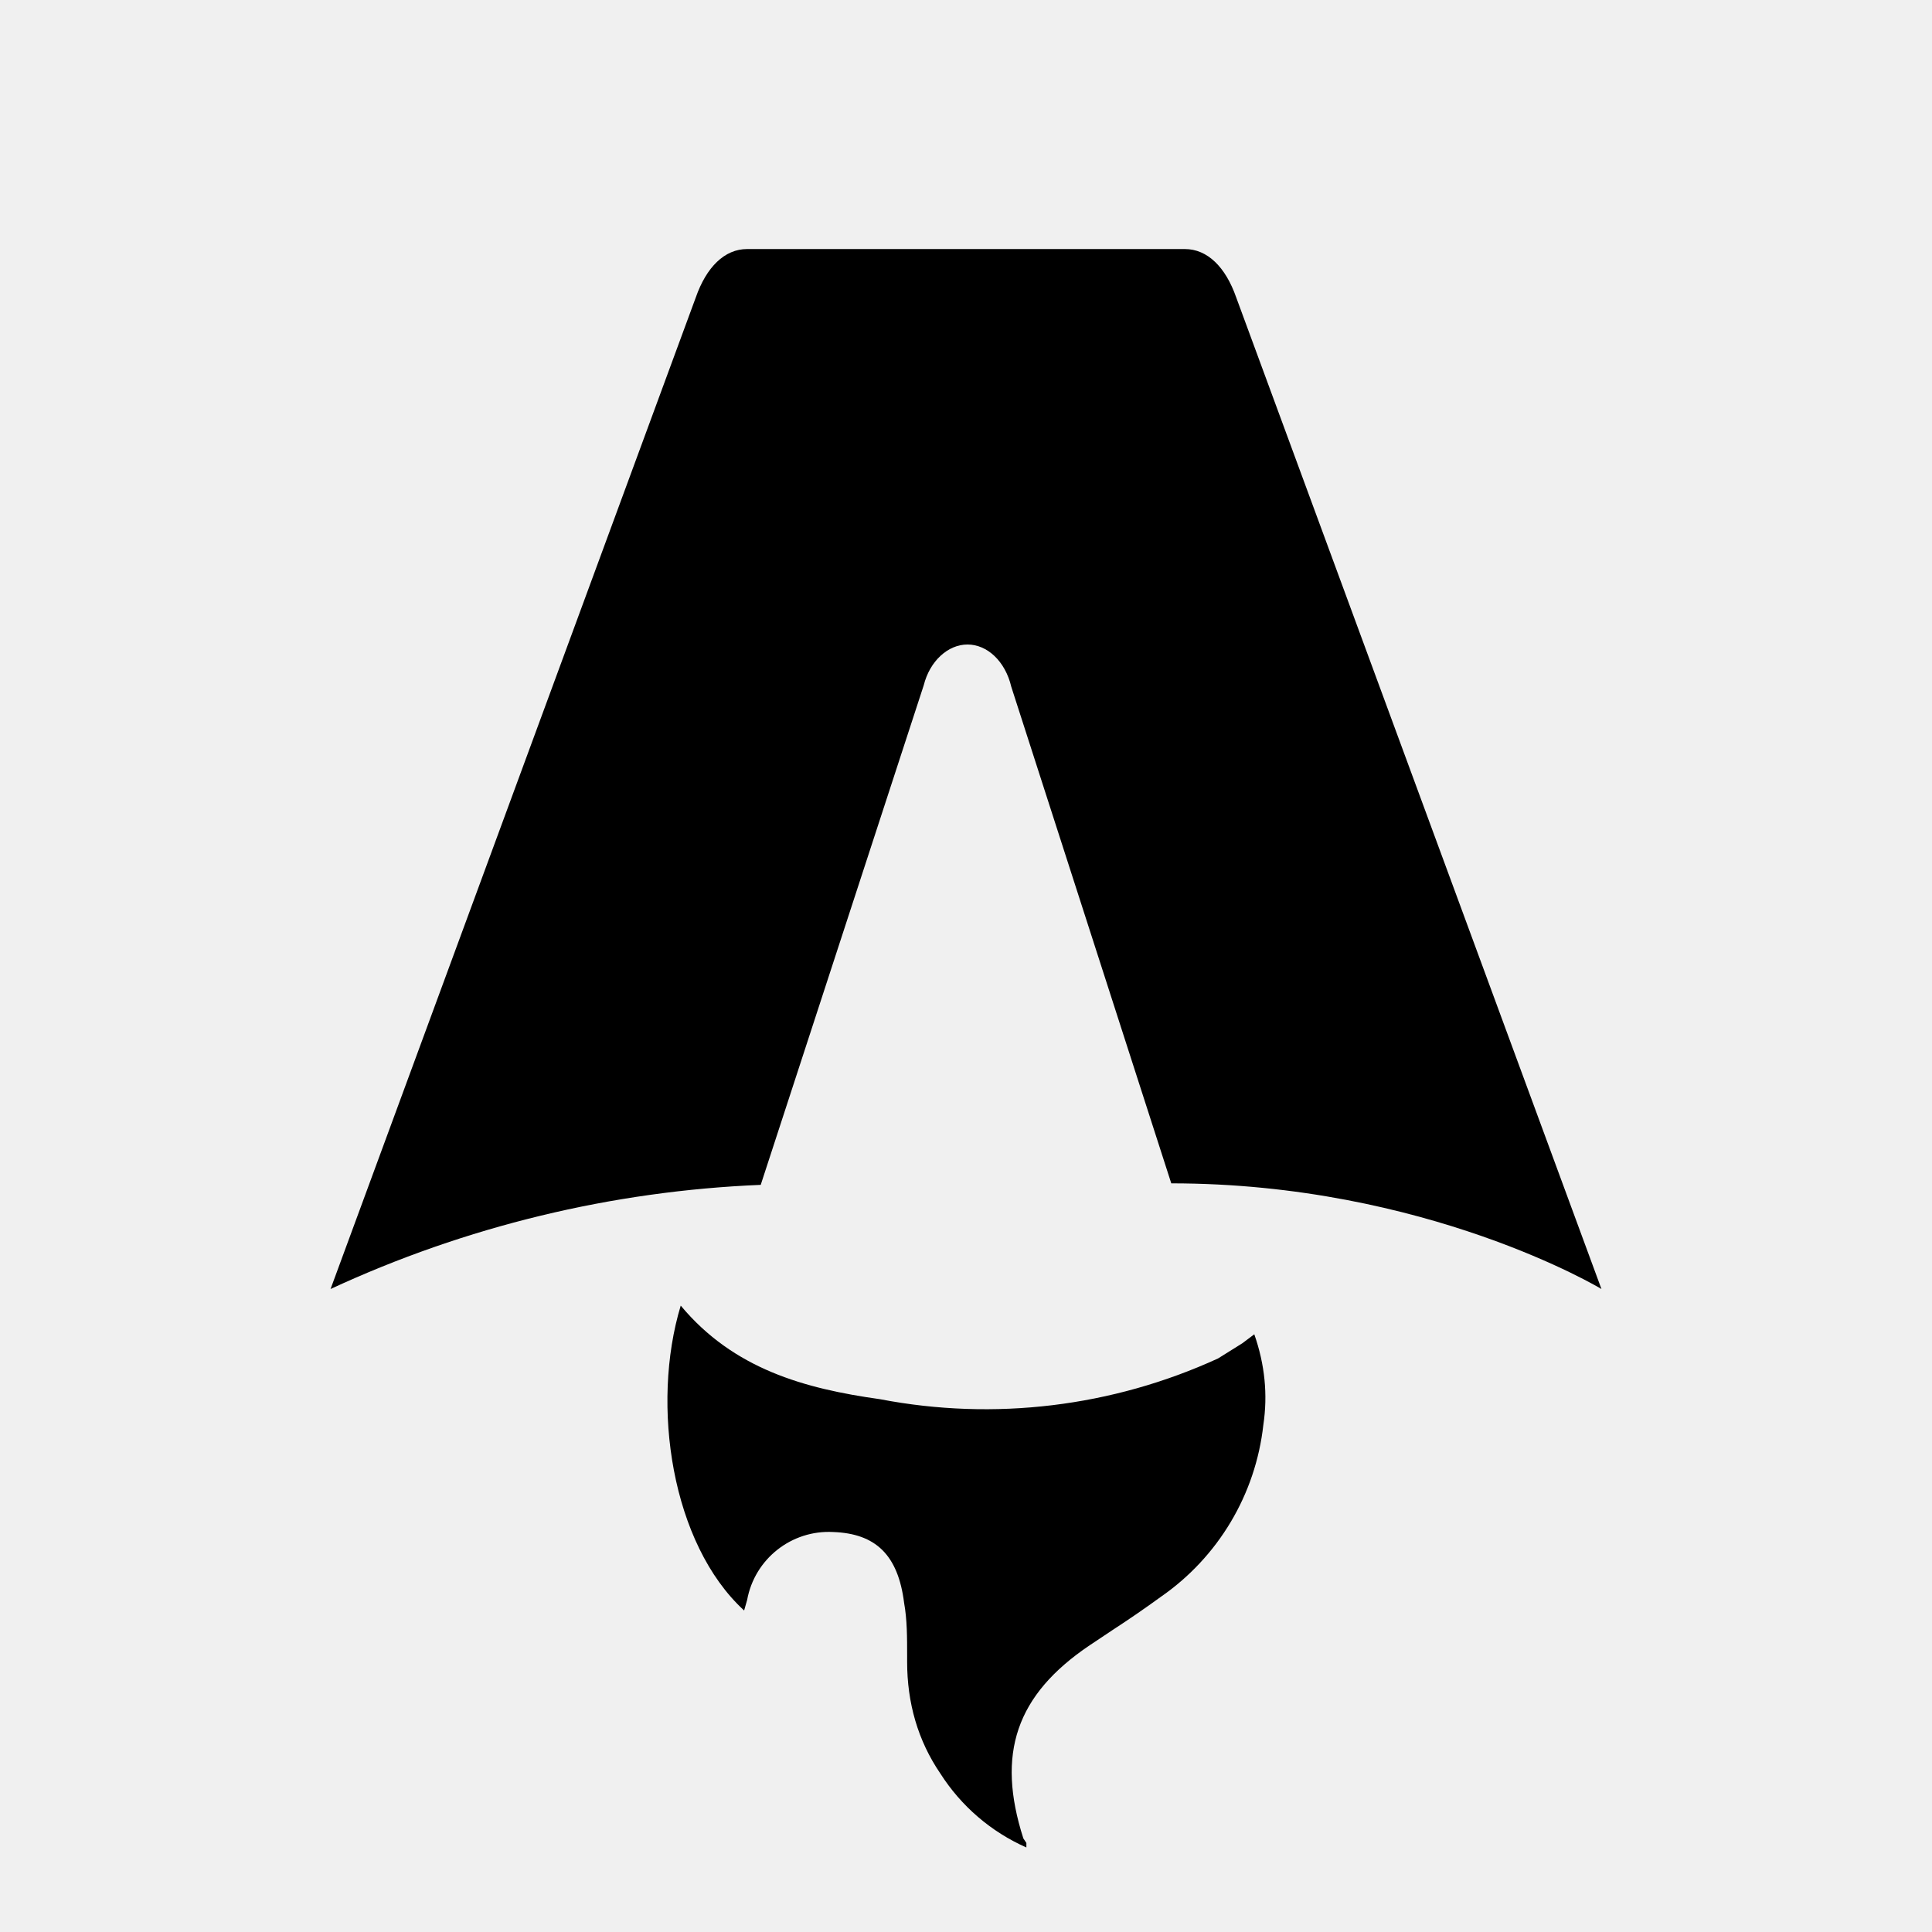
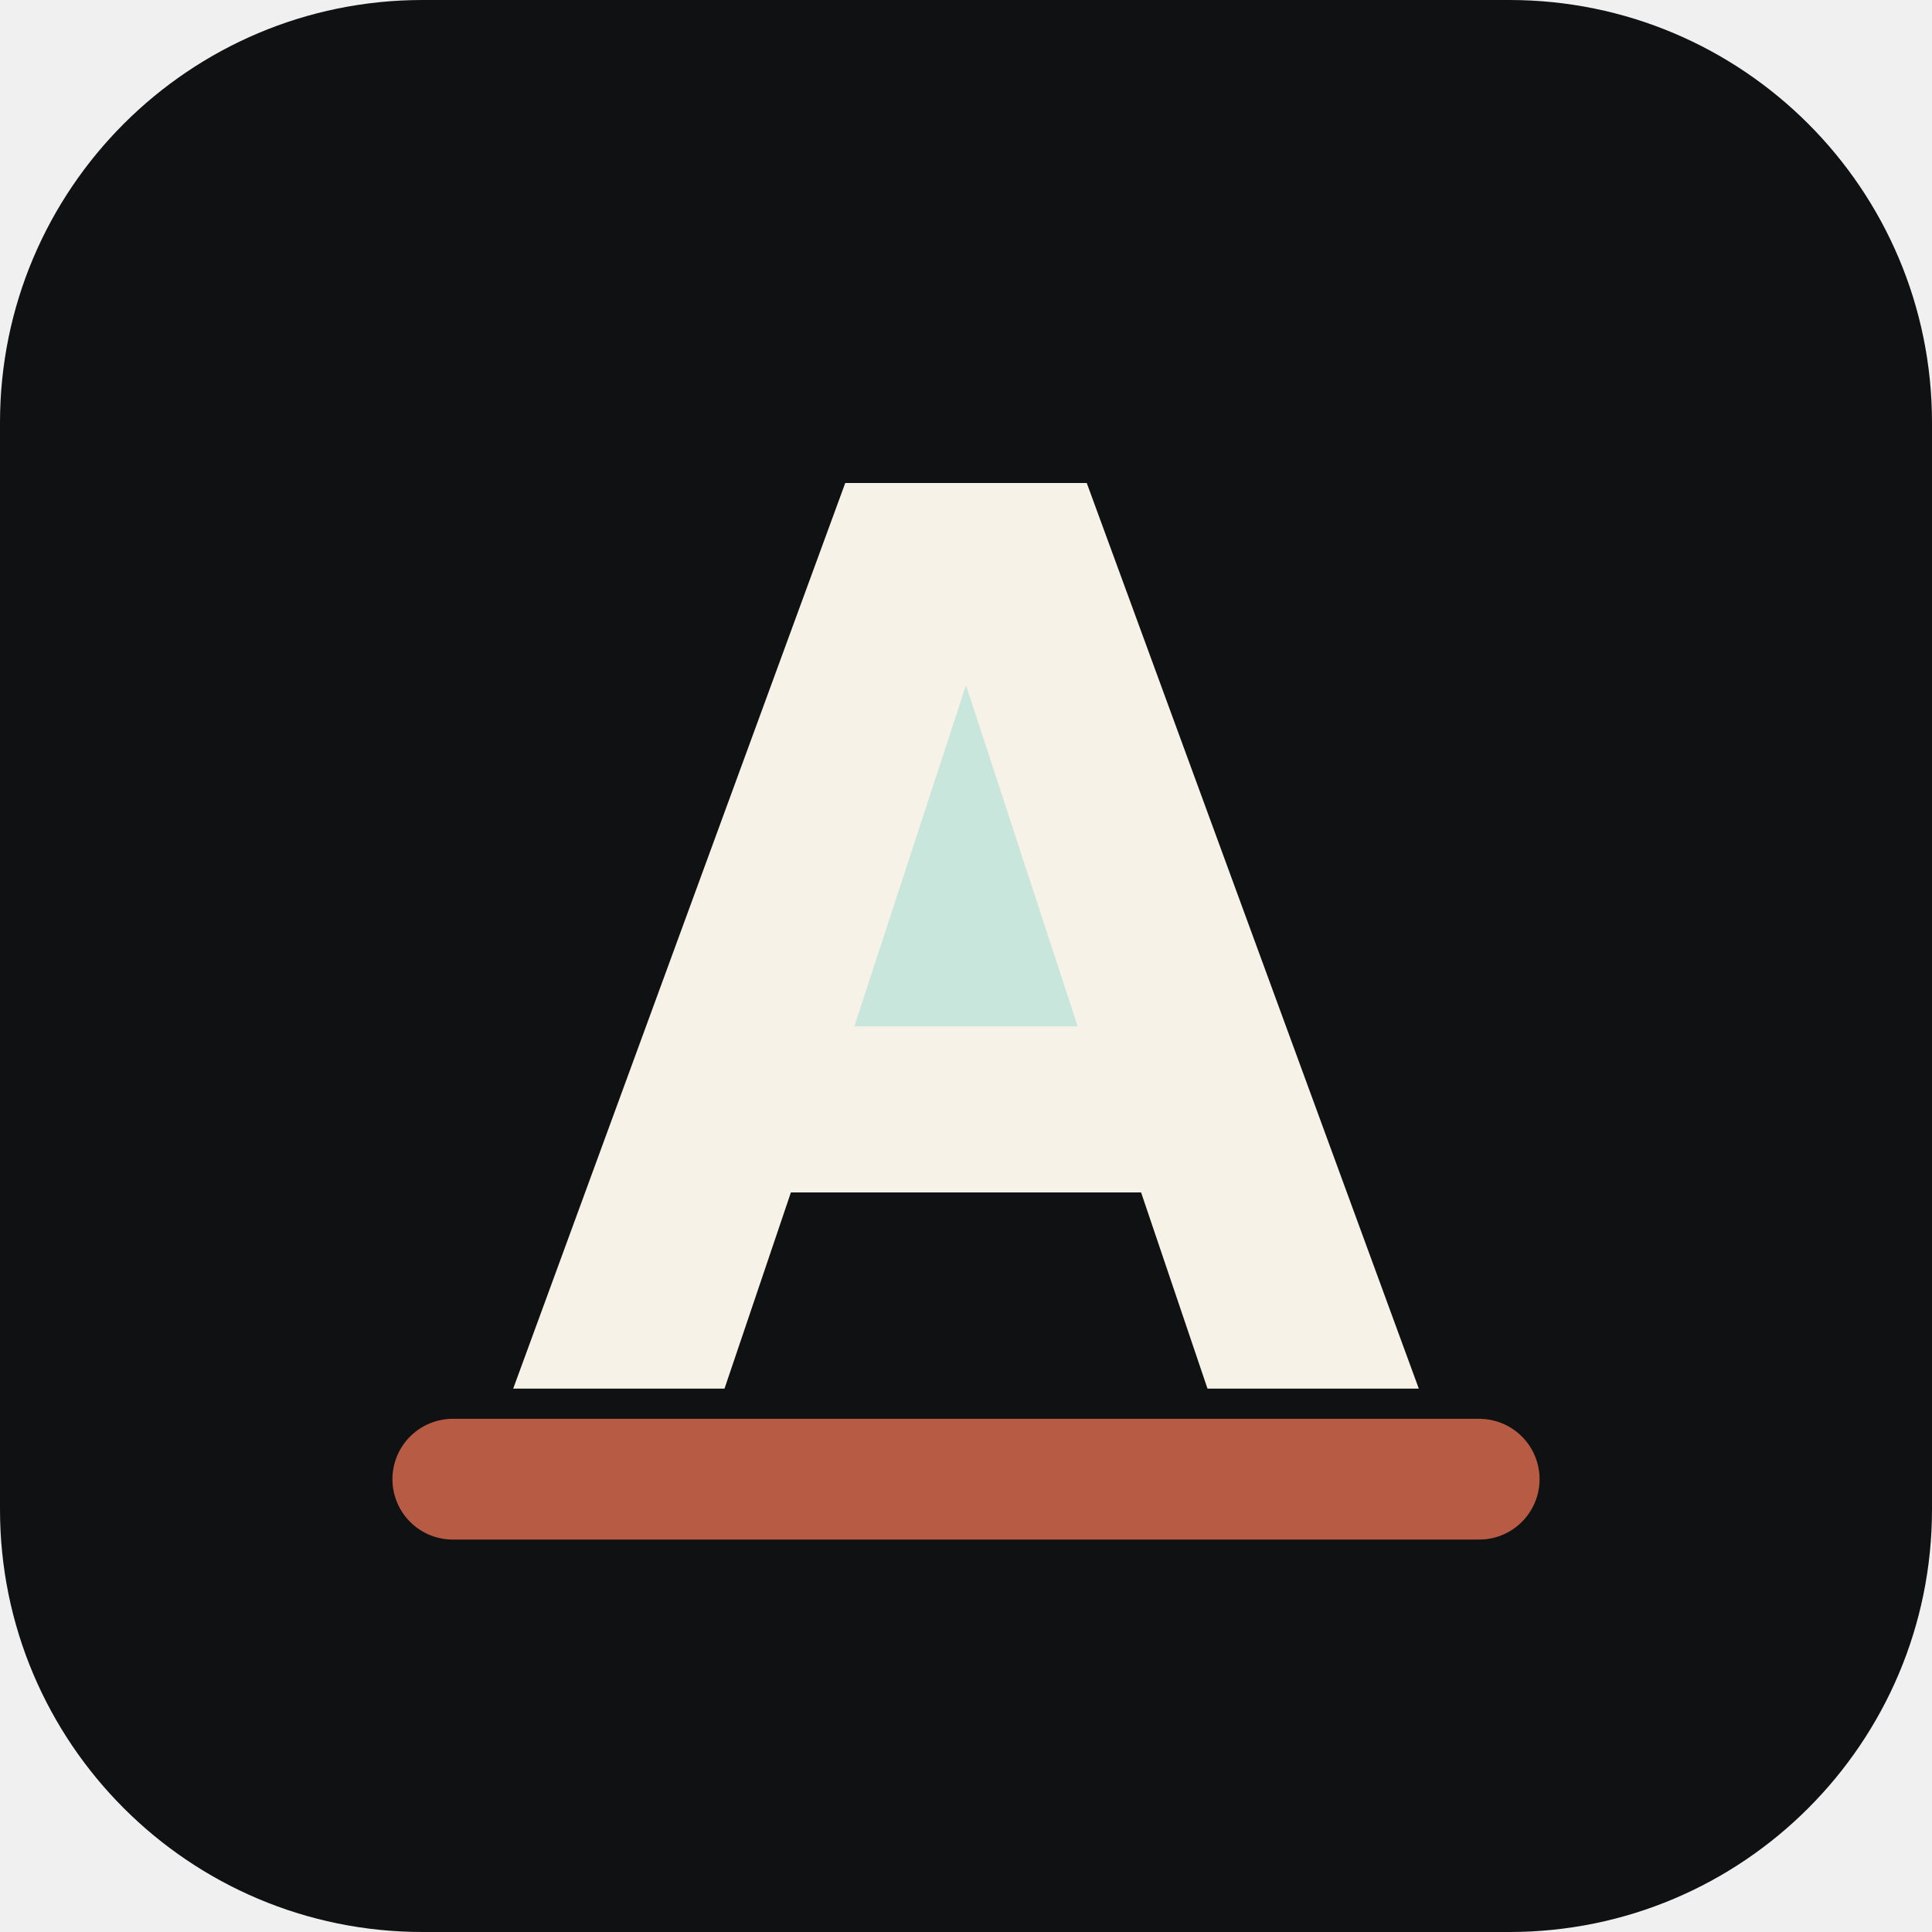
- <svg xmlns="http://www.w3.org/2000/svg" fill="none" viewBox="0 0 128 128">
-   <path d="M50.4 78.5a75.1 75.1 0 0 0-28.5 6.9l24.2-65.7c.7-2 1.9-3.2 3.4-3.2h29c1.5 0 2.7 1.2 3.4 3.2l24.2 65.7s-11.6-7-28.5-7L67 45.5c-.4-1.7-1.6-2.8-2.9-2.8-1.3 0-2.5 1.1-2.9 2.7L50.4 78.5Zm-1.1 28.2Zm-4.2-20.2c-2 6.6-.6 15.8 4.2 20.2a17.5 17.5 0 0 1 .2-.7 5.5 5.5 0 0 1 5.7-4.5c2.8.1 4.3 1.5 4.7 4.7.2 1.1.2 2.3.2 3.5v.4c0 2.7.7 5.2 2.2 7.4a13 13 0 0 0 5.7 4.9v-.3l-.2-.3c-1.8-5.6-.5-9.5 4.4-12.8l1.5-1a73 73 0 0 0 3.2-2.2 16 16 0 0 0 6.8-11.4c.3-2 .1-4-.6-6l-.8.6-1.6 1a37 37 0 0 1-22.4 2.7c-5-.7-9.7-2-13.2-6.2Z" />
-   <style>
-         path { fill: #000; }
-         @media (prefers-color-scheme: dark) {
-             path { fill: #FFF; }
-         }
-     </style>
+ <svg xmlns="http://www.w3.org/2000/svg" viewBox="0 0 64 64">
+   <rect width="64" height="64" rx="14" fill="#101112" />
+   <path d="M17 46 28 16h8l11 30h-7l-2.2-6.5H26.2L24 46h-7Z" fill="#f7f2e7" />
+   <path d="M28.3 34h7.4L32 22.7 28.3 34Z" fill="#c8e6dc" />
+   <path d="M15 49h34" stroke="#b85b45" stroke-width="4" stroke-linecap="round" />
</svg>
